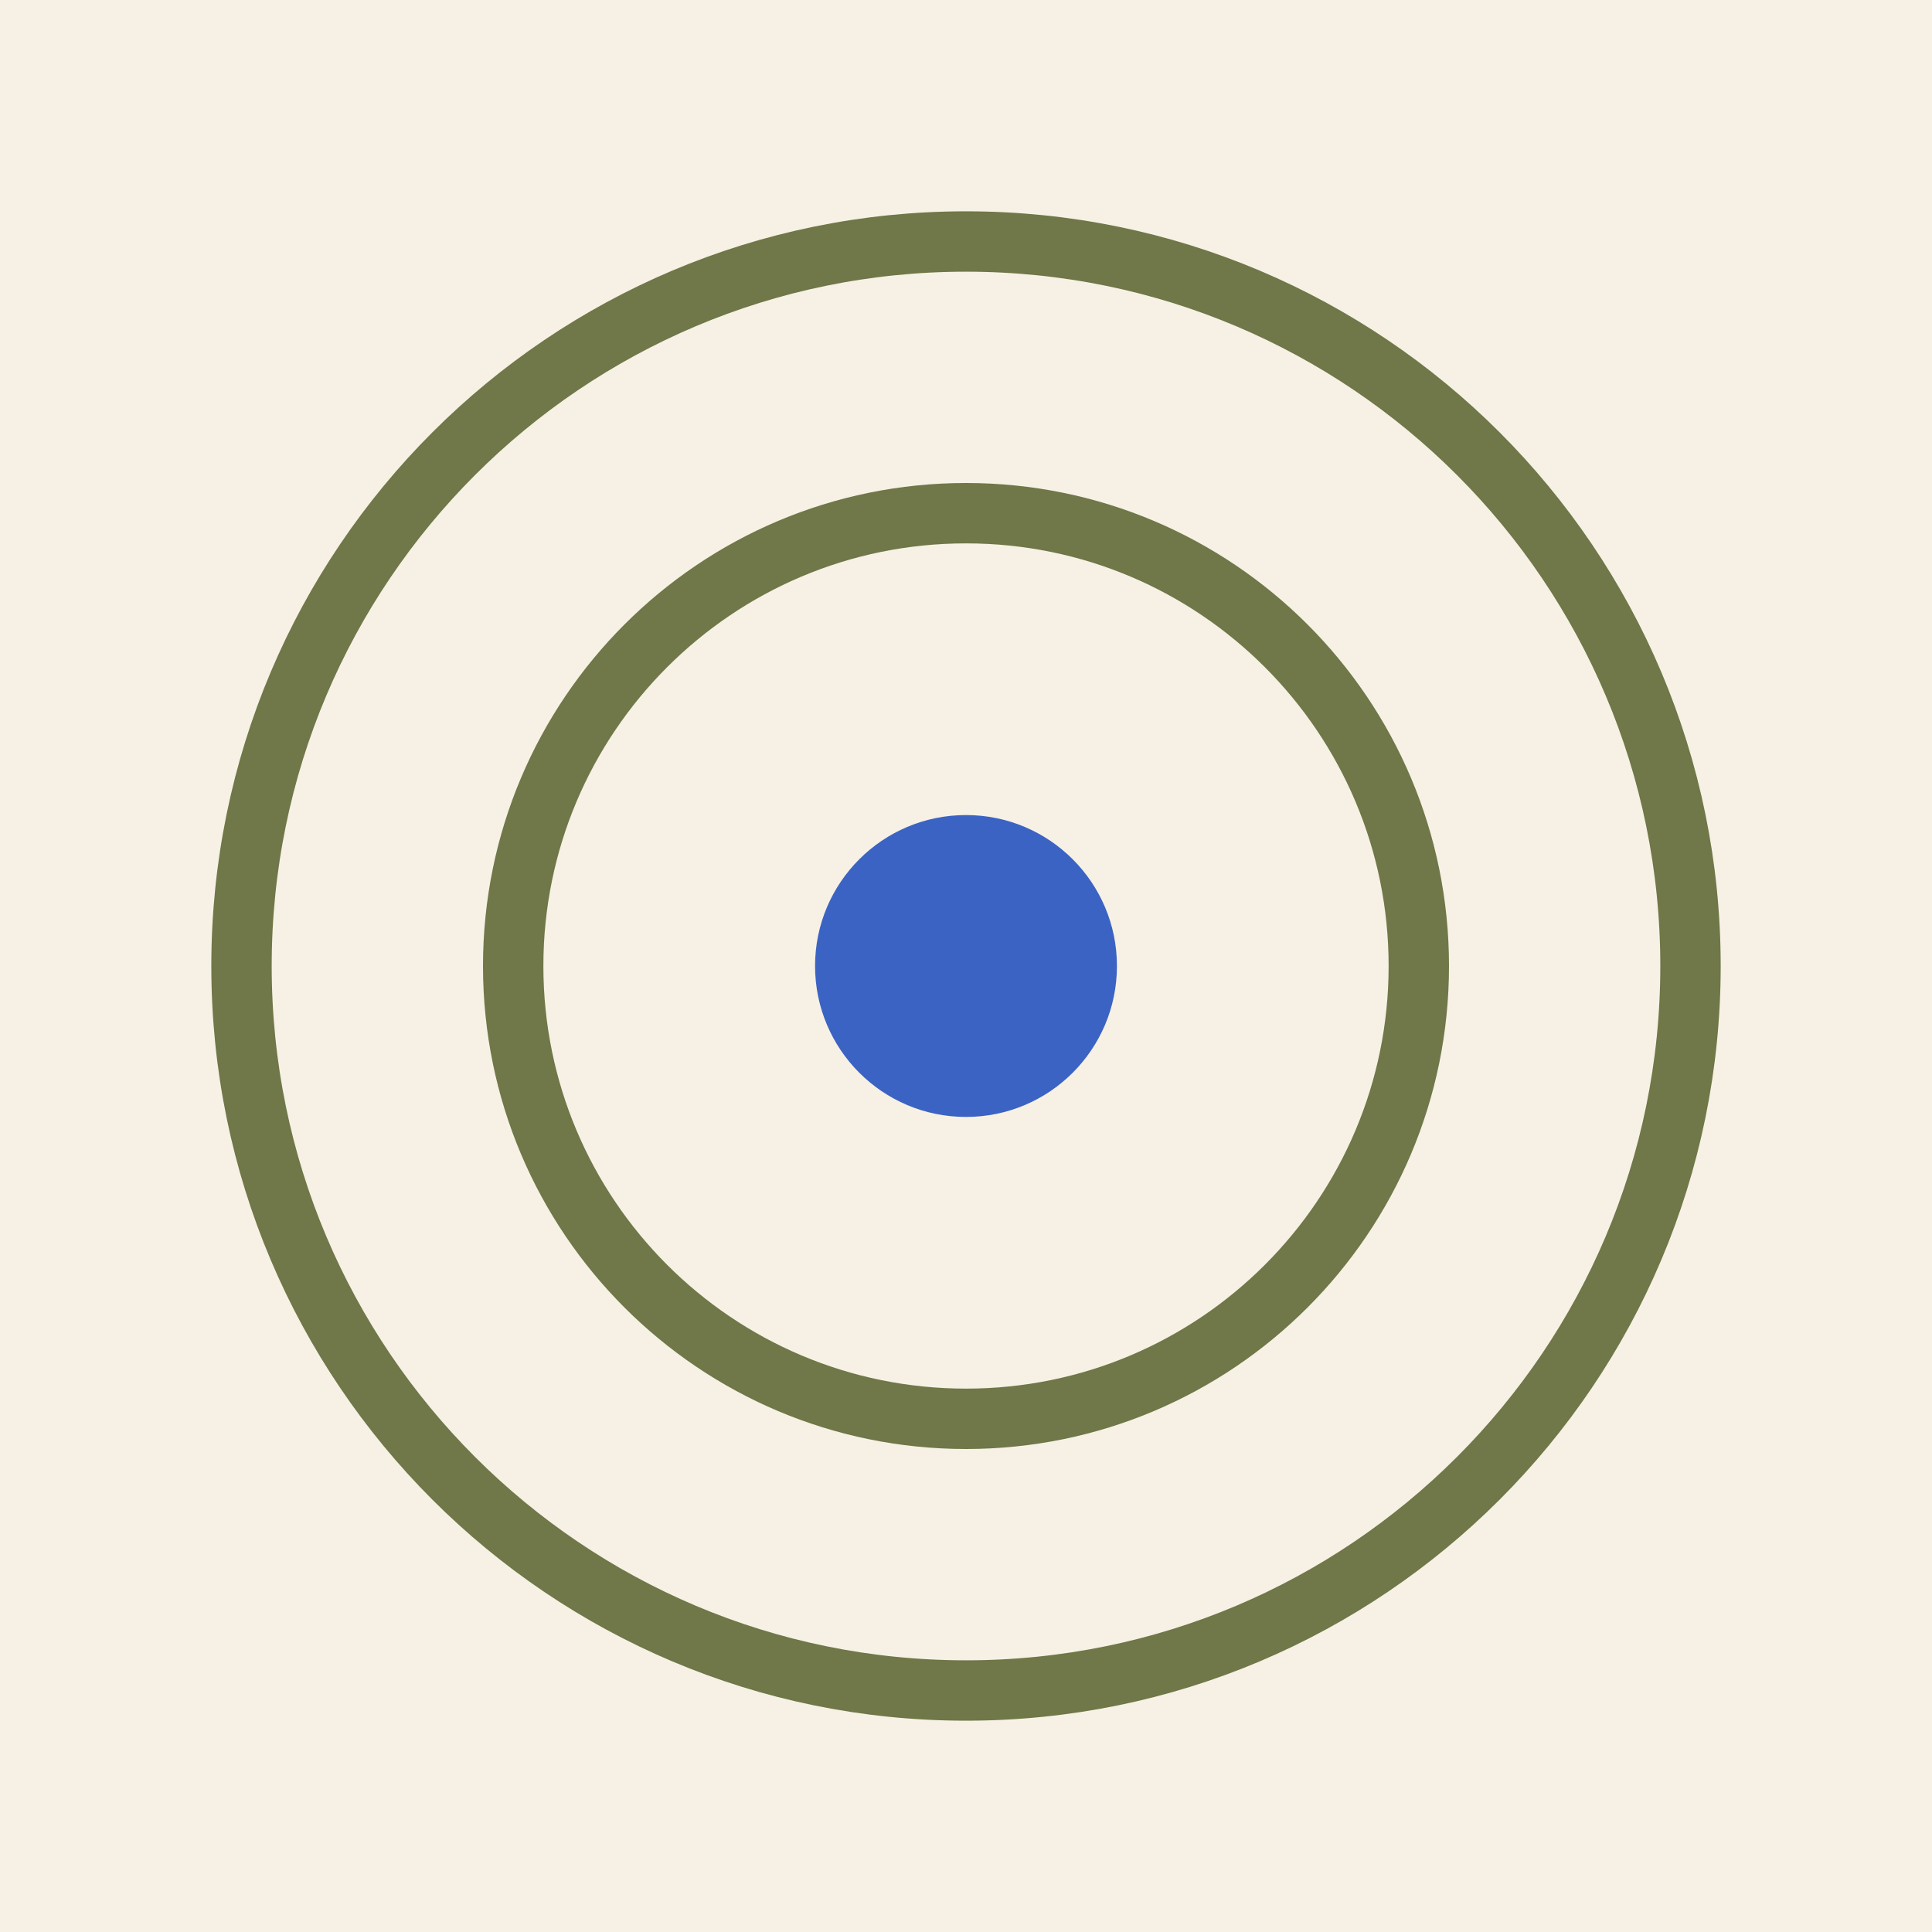
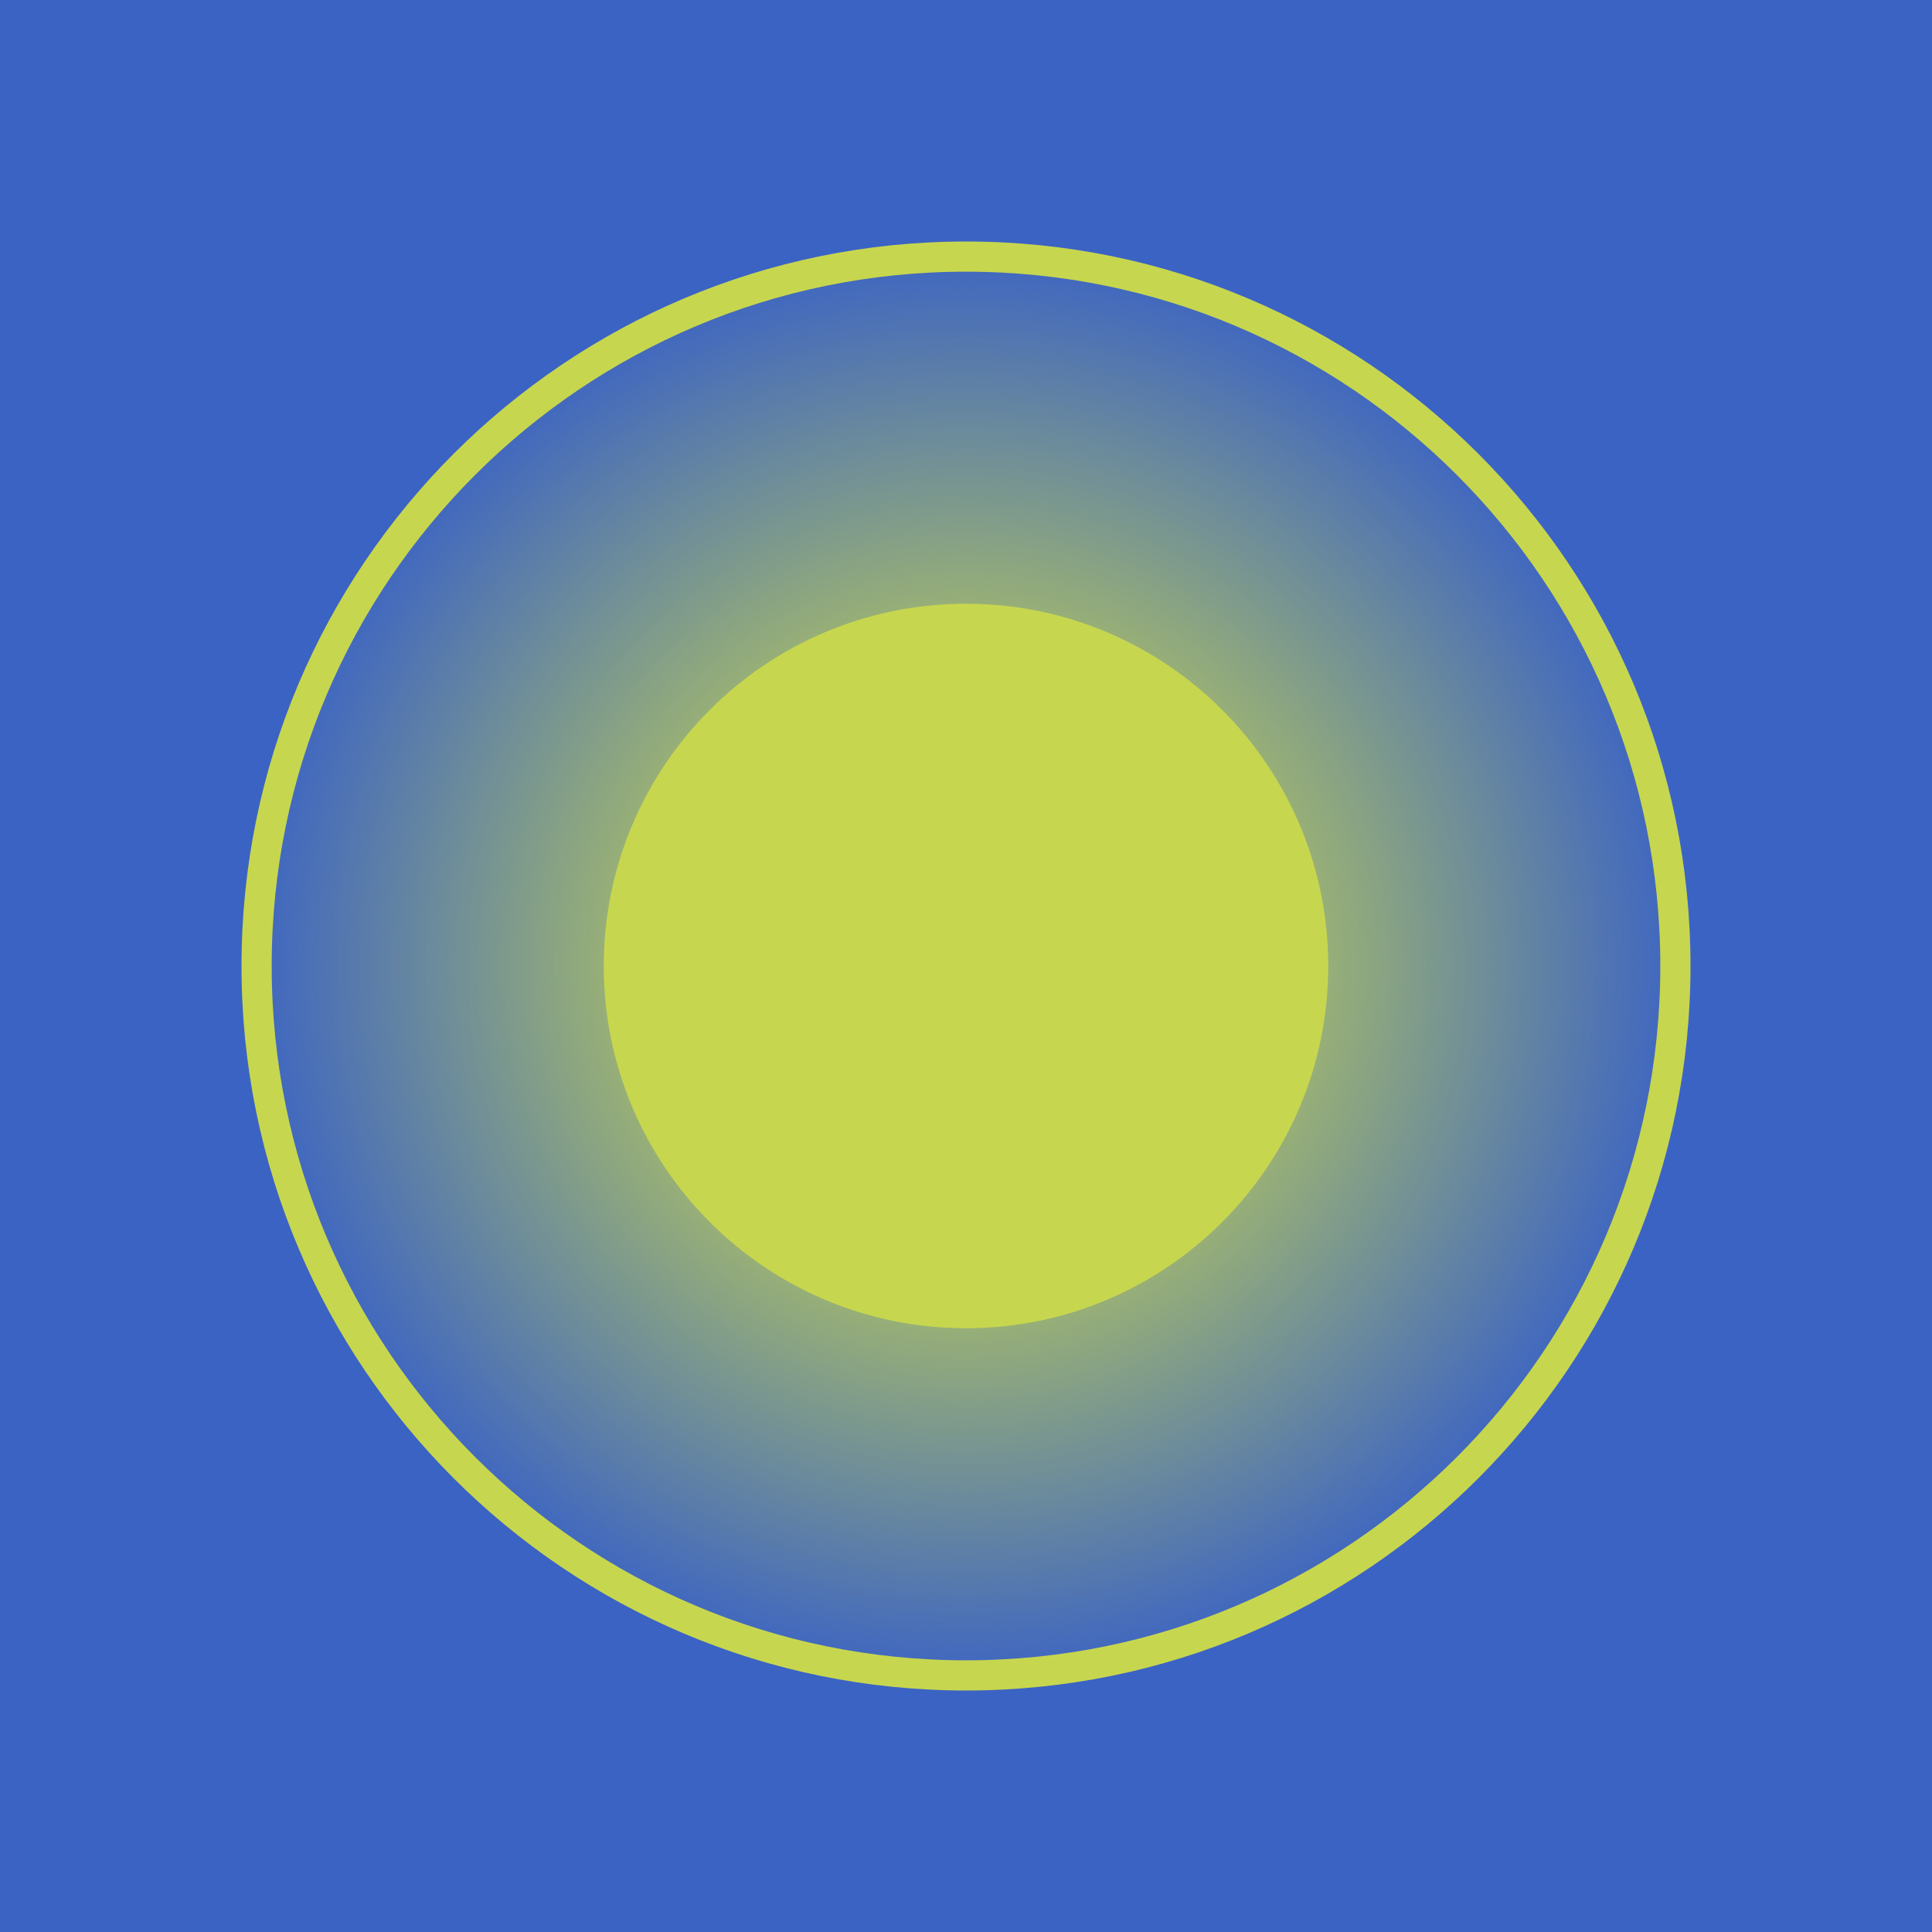
- <svg xmlns="http://www.w3.org/2000/svg" viewBox="0 0 64 64">
-   <rect width="64" height="64" fill="#F6F1E4" />
-   <circle cx="32" cy="32" r="24" fill="none" stroke="#707748" stroke-width="2" />
-   <circle cx="32" cy="32" r="15" fill="none" stroke="#707748" stroke-width="2" />
-   <circle cx="32" cy="32" r="5" fill="#3B63C4" />
+ <svg xmlns="http://www.w3.org/2000/svg" width="64" height="64" viewBox="0 0 64 64" fill="none">
+   <g clip-path="url(#clip0_98_2)">
+     <rect width="64" height="64" fill="#3B63C4" />
+     <path d="M64 0H0V64H64V0Z" fill="#3B63C4" />
+     <circle cx="24" cy="24" r="23.5" transform="matrix(-1 0 0 1 56 8)" fill="url(#paint0_radial_98_2)" stroke="#C7D64F" />
+     <path d="M32 43C38.075 43 43 38.075 43 32C43 25.925 38.075 21 32 21C25.925 21 21 25.925 21 32C21 38.075 25.925 43 32 43Z" fill="#C7D64F" stroke="#C7D64F" stroke-width="2" />
+   </g>
+   <defs>
+     <radialGradient id="paint0_radial_98_2" cx="0" cy="0" r="1" gradientUnits="userSpaceOnUse" gradientTransform="translate(24 24) rotate(-180) scale(24)">
+       <stop offset="0.236" stop-color="#C7D64F" />
+       <stop offset="1" stop-color="#C7D64F" stop-opacity="0" />
+     </radialGradient>
+     <clipPath id="clip0_98_2">
+       <rect width="64" height="64" fill="white" />
+     </clipPath>
+   </defs>
</svg>
